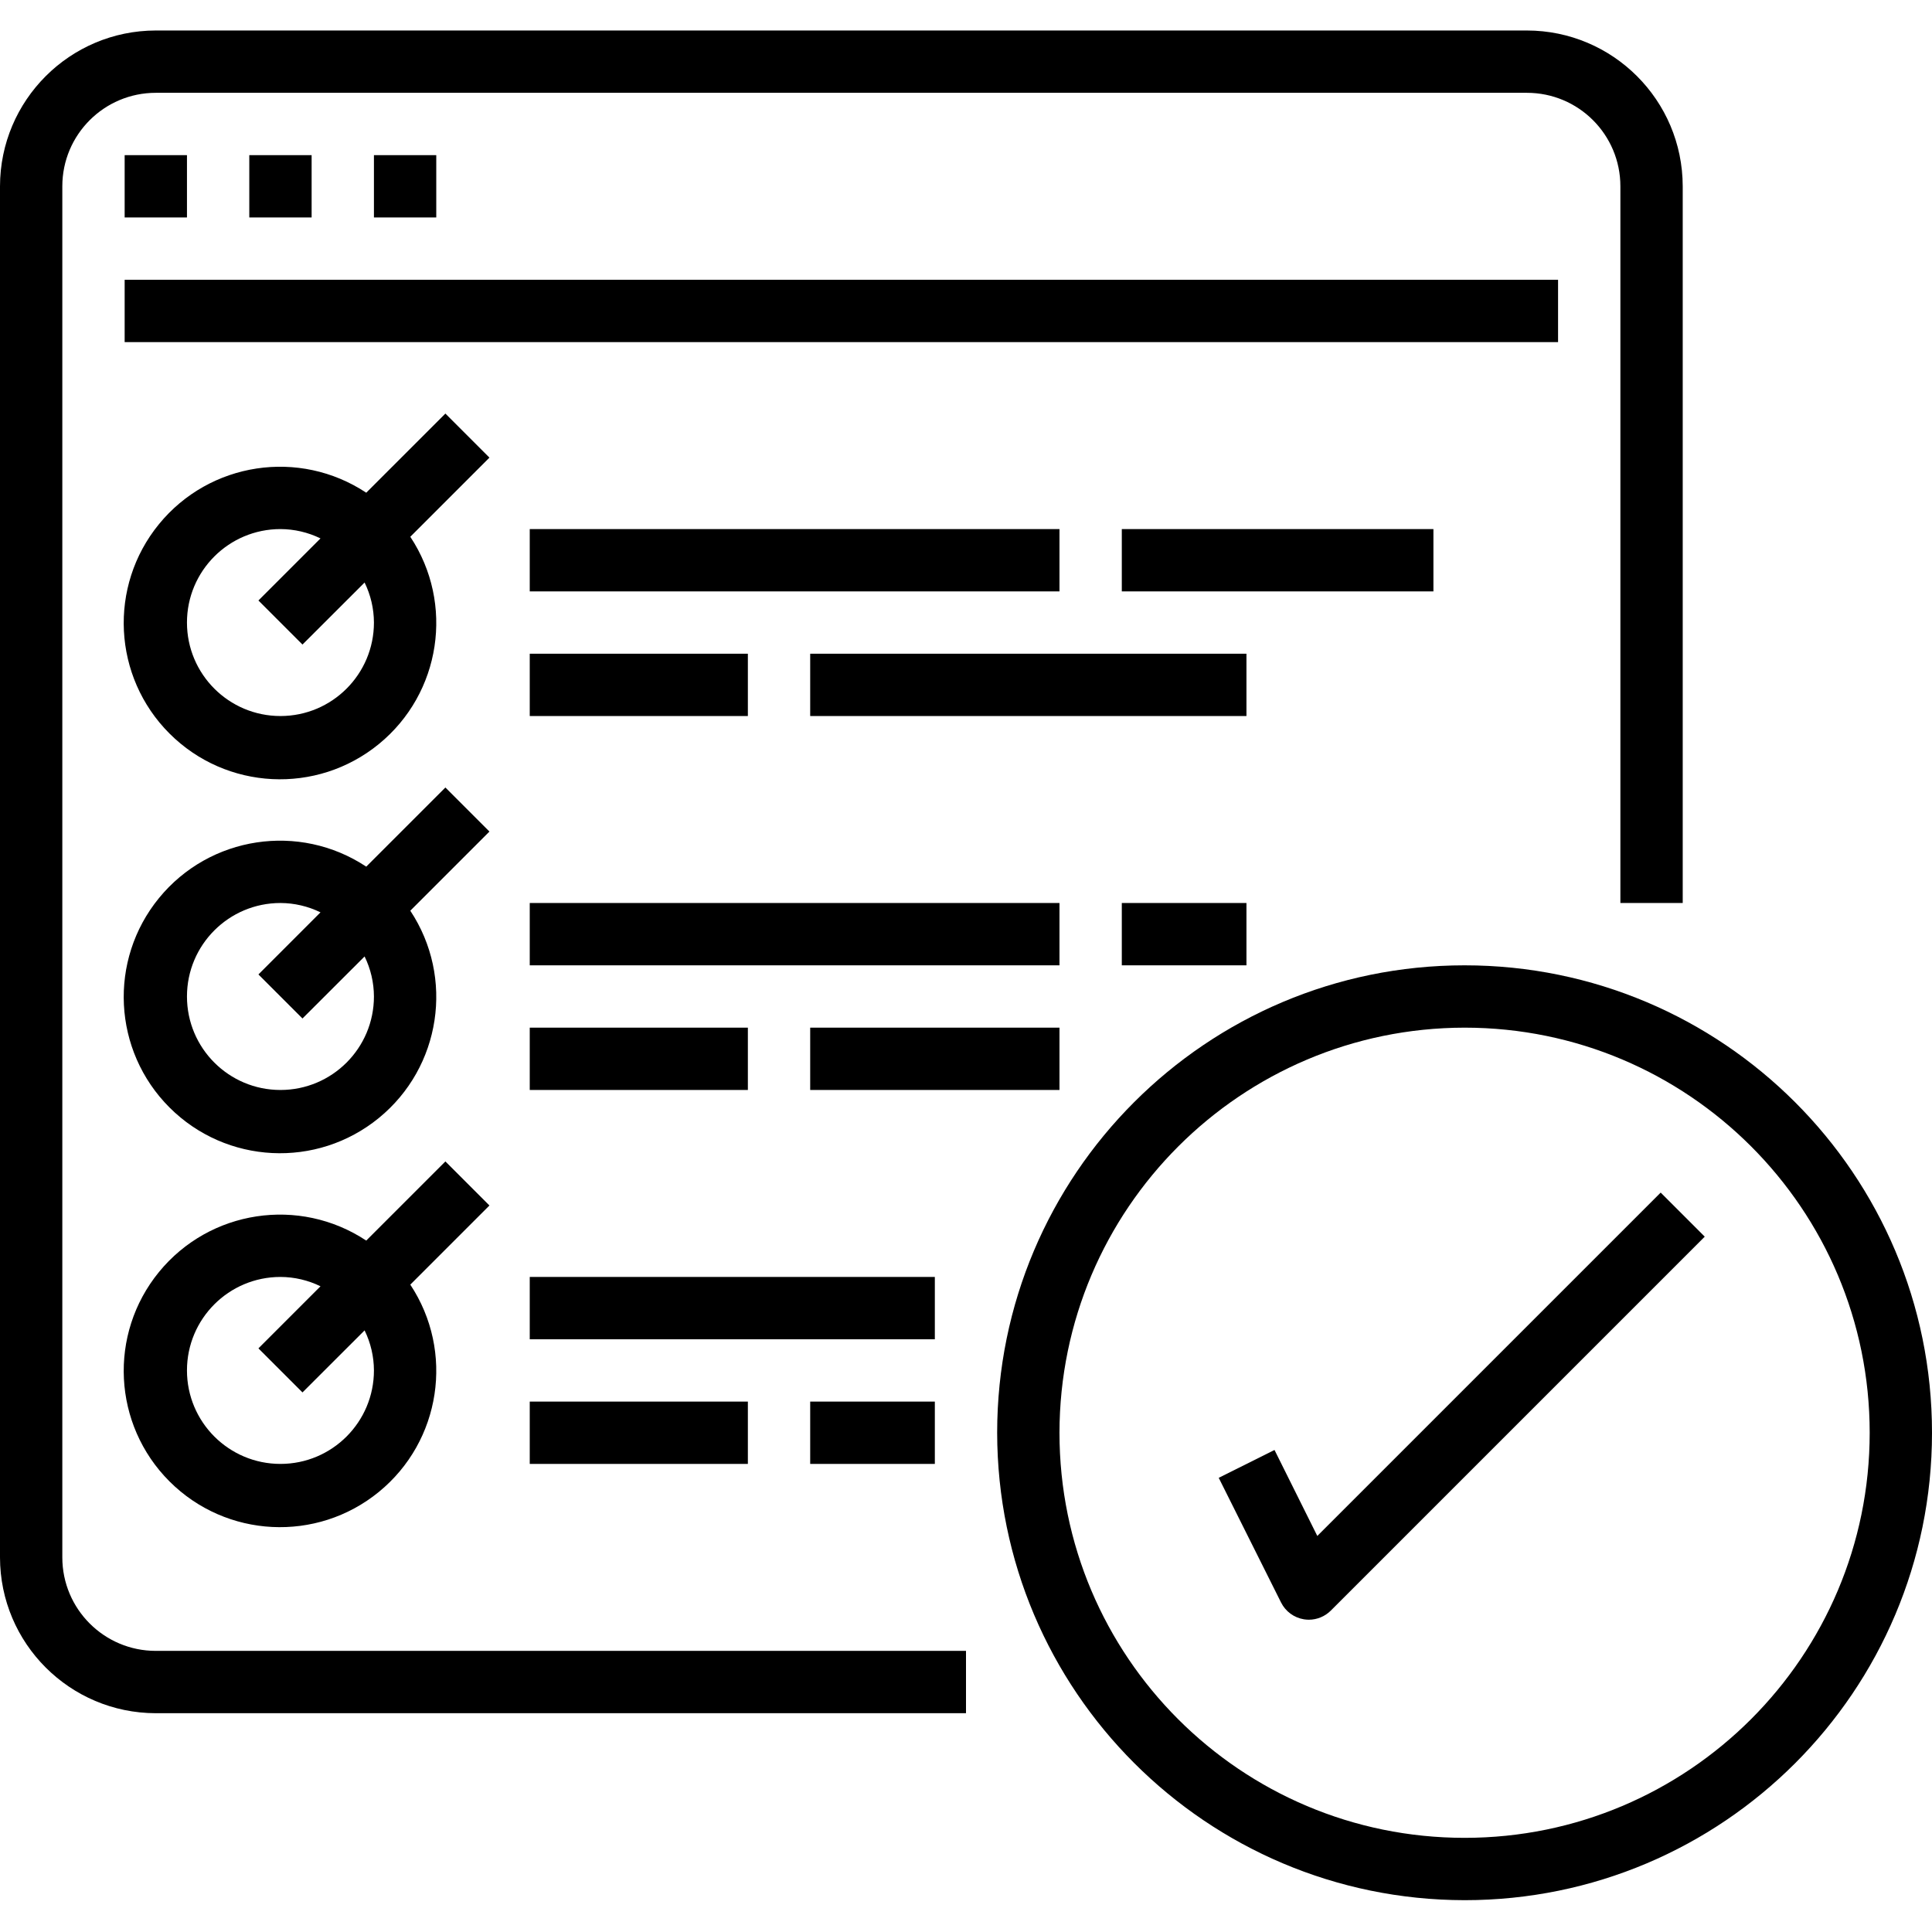
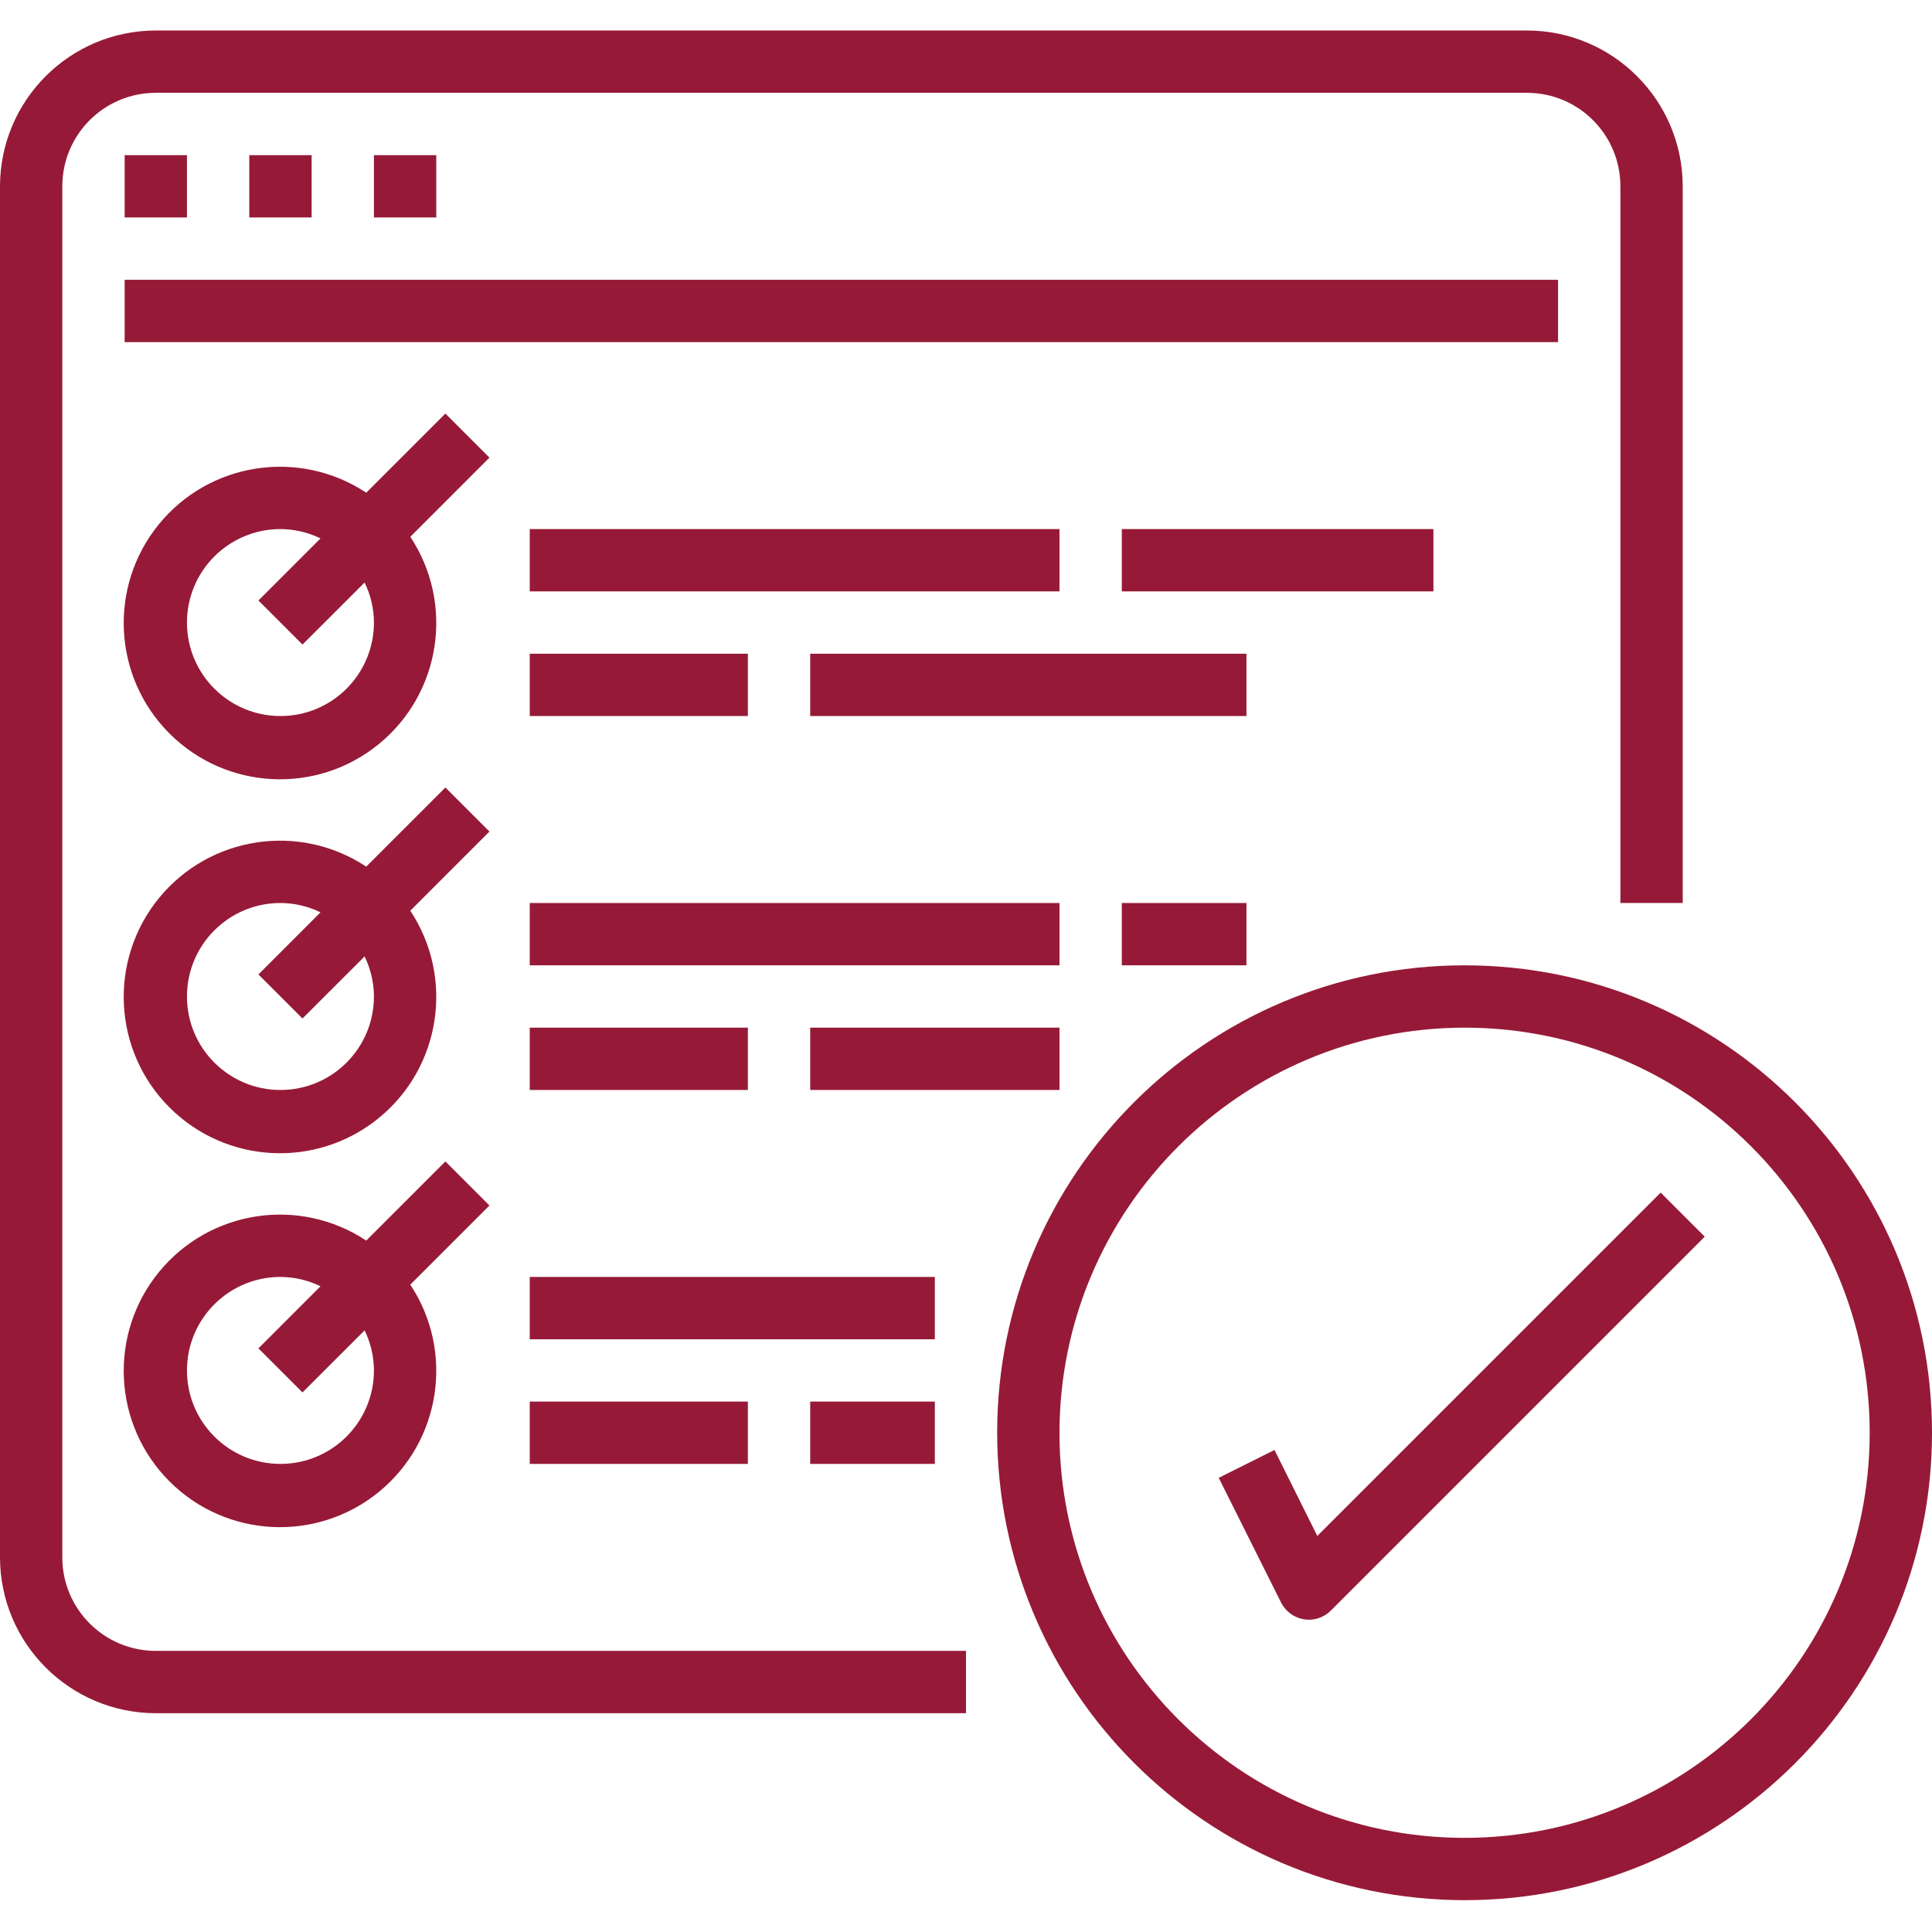
<svg xmlns="http://www.w3.org/2000/svg" height="966pt" version="1.1" viewBox="0 -15 966.25 966" width="966pt">
  <g id="surface1">
-     <path d="M 77.922 841.703 L 483.125 841.703 L 483.125 810.527 L 77.922 810.527 C 52.102 810.527 31.168 789.594 31.168 763.773 L 31.168 78.047 C 31.168 52.219 52.102 31.293 77.922 31.293 L 763.648 31.293 C 789.48 31.293 810.402 52.219 810.402 78.047 L 810.402 436.492 L 841.578 436.492 L 841.578 78.047 C 841.527 35.031 806.668 0.176 763.648 0.125 L 77.922 0.125 C 34.914 0.176 0.055 35.031 0 78.047 L 0 763.773 C 0.055 806.789 34.914 841.645 77.922 841.703 Z M 77.922 841.703 " style=" stroke:none;fill-rule:nonzero;fill:rgb(0%,0%,0%);fill-opacity:1;" />
-     <path d="M 62.344 62.469 L 93.508 62.469 L 93.508 93.633 L 62.344 93.633 Z M 62.344 62.469 " style=" stroke:none;fill-rule:nonzero;fill:rgb(0%,0%,0%);fill-opacity:1;" />
-     <path d="M 124.676 62.469 L 155.852 62.469 L 155.852 93.633 L 124.676 93.633 Z M 124.676 62.469 " style=" stroke:none;fill-rule:nonzero;fill:rgb(0%,0%,0%);fill-opacity:1;" />
-     <path d="M 187.016 62.469 L 218.188 62.469 L 218.188 93.633 L 187.016 93.633 Z M 187.016 62.469 " style=" stroke:none;fill-rule:nonzero;fill:rgb(0%,0%,0%);fill-opacity:1;" />
-     <path d="M 62.344 124.801 L 779.234 124.801 L 779.234 155.977 L 62.344 155.977 Z M 62.344 124.801 " style=" stroke:none;fill-rule:nonzero;fill:rgb(0%,0%,0%);fill-opacity:1;" />
-     <path d="M 222.754 191.707 L 183.168 231.293 C 149.707 209.141 104.898 215.938 79.504 247.016 C 54.113 278.09 56.391 323.355 84.766 351.727 C 113.137 380.109 158.406 382.387 189.484 356.992 C 220.559 331.602 227.359 286.785 205.203 253.332 L 244.785 213.746 Z M 140.258 342.984 C 114.441 342.984 93.508 322.055 93.508 296.234 C 93.508 270.41 114.441 249.484 140.258 249.484 C 147.211 249.508 154.051 251.102 160.289 254.152 L 129.246 285.199 L 151.277 307.238 L 182.344 276.211 C 185.395 282.445 186.992 289.285 187.016 296.234 C 187.016 322.055 166.09 342.984 140.258 342.984 Z M 140.258 342.984 " style=" stroke:none;fill-rule:nonzero;fill:rgb(0%,0%,0%);fill-opacity:1;" />
-     <path d="M 264.941 249.484 L 529.875 249.484 L 529.875 280.648 L 264.941 280.648 Z M 264.941 249.484 " style=" stroke:none;fill-rule:nonzero;fill:rgb(0%,0%,0%);fill-opacity:1;" />
-     <path d="M 264.941 311.82 L 374.031 311.82 L 374.031 342.984 L 264.941 342.984 Z M 264.941 311.82 " style=" stroke:none;fill-rule:nonzero;fill:rgb(0%,0%,0%);fill-opacity:1;" />
-     <path d="M 405.203 311.82 L 623.383 311.82 L 623.383 342.984 L 405.203 342.984 Z M 405.203 311.82 " style=" stroke:none;fill-rule:nonzero;fill:rgb(0%,0%,0%);fill-opacity:1;" />
-     <path d="M 561.047 249.484 L 716.895 249.484 L 716.895 280.648 L 561.047 280.648 Z M 561.047 249.484 " style=" stroke:none;fill-rule:nonzero;fill:rgb(0%,0%,0%);fill-opacity:1;" />
-     <path d="M 222.754 378.723 L 183.168 418.309 C 149.707 396.156 104.898 402.953 79.504 434.031 C 54.113 465.109 56.391 510.371 84.766 538.75 C 113.137 567.125 158.406 569.402 189.484 544.008 C 220.559 518.613 227.359 473.812 205.203 440.348 L 244.785 400.762 Z M 140.258 530.004 C 114.441 530.004 93.508 509.07 93.508 483.25 C 93.508 457.426 114.441 436.492 140.258 436.492 C 147.211 436.52 154.051 438.117 160.289 441.168 L 129.246 472.223 L 151.277 494.254 L 182.344 463.223 C 185.395 469.461 186.992 476.301 187.016 483.25 C 187.016 509.07 166.09 530.004 140.258 530.004 Z M 140.258 530.004 " style=" stroke:none;fill-rule:nonzero;fill:rgb(0%,0%,0%);fill-opacity:1;" />
-     <path d="M 264.941 436.492 L 529.875 436.492 L 529.875 467.664 L 264.941 467.664 Z M 264.941 436.492 " style=" stroke:none;fill-rule:nonzero;fill:rgb(0%,0%,0%);fill-opacity:1;" />
-     <path d="M 264.941 498.836 L 374.031 498.836 L 374.031 530.004 L 264.941 530.004 Z M 264.941 498.836 " style=" stroke:none;fill-rule:nonzero;fill:rgb(0%,0%,0%);fill-opacity:1;" />
-     <path d="M 405.203 498.836 L 529.875 498.836 L 529.875 530.004 L 405.203 530.004 Z M 405.203 498.836 " style=" stroke:none;fill-rule:nonzero;fill:rgb(0%,0%,0%);fill-opacity:1;" />
-     <path d="M 561.047 436.492 L 623.383 436.492 L 623.383 467.664 L 561.047 467.664 Z M 561.047 436.492 " style=" stroke:none;fill-rule:nonzero;fill:rgb(0%,0%,0%);fill-opacity:1;" />
-     <path d="M 222.754 565.738 L 183.168 605.324 C 149.707 583.172 104.898 589.969 79.504 621.047 C 54.113 652.125 56.391 697.387 84.766 725.766 C 113.137 754.145 158.406 756.414 189.484 731.023 C 220.559 705.629 227.359 660.824 205.203 627.359 L 244.785 587.777 Z M 140.258 717.02 C 114.441 717.02 93.508 696.086 93.508 670.266 C 93.508 644.441 114.441 623.512 140.258 623.512 C 147.211 623.535 154.051 625.129 160.289 628.184 L 129.246 659.238 L 151.277 681.27 L 182.344 650.238 C 185.395 656.477 186.992 663.32 187.016 670.266 C 187.016 696.086 166.09 717.02 140.258 717.02 Z M 140.258 717.02 " style=" stroke:none;fill-rule:nonzero;fill:rgb(0%,0%,0%);fill-opacity:1;" />
-     <path d="M 264.941 623.512 L 467.539 623.512 L 467.539 654.688 L 264.941 654.688 Z M 264.941 623.512 " style=" stroke:none;fill-rule:nonzero;fill:rgb(0%,0%,0%);fill-opacity:1;" />
-     <path d="M 264.941 685.852 L 374.031 685.852 L 374.031 717.02 L 264.941 717.02 Z M 264.941 685.852 " style=" stroke:none;fill-rule:nonzero;fill:rgb(0%,0%,0%);fill-opacity:1;" />
-     <path d="M 405.203 685.852 L 467.539 685.852 L 467.539 717.02 L 405.203 717.02 Z M 405.203 685.852 " style=" stroke:none;fill-rule:nonzero;fill:rgb(0%,0%,0%);fill-opacity:1;" />
-     <path d="M 732.484 935.211 C 861.598 935.211 966.25 830.539 966.25 701.438 C 966.25 572.324 861.598 467.664 732.484 467.664 C 603.371 467.664 498.711 572.324 498.711 701.438 C 498.863 830.48 603.434 935.055 732.484 935.211 Z M 732.484 498.836 C 844.371 498.836 935.086 589.543 935.086 701.438 C 935.086 813.332 844.371 904.035 732.484 904.035 C 620.586 904.035 529.875 813.332 529.875 701.438 C 530.008 589.598 620.637 498.961 732.484 498.836 Z M 732.484 498.836 " style=" stroke:none;fill-rule:nonzero;fill:rgb(0%,0%,0%);fill-opacity:1;" />
-     <path d="M 637.418 710.051 L 609.52 723.98 L 640.691 786.32 C 642.926 790.805 647.191 793.941 652.141 794.742 C 652.945 794.867 653.75 794.934 654.559 794.945 C 658.688 794.945 662.652 793.301 665.582 790.379 L 852.59 603.363 L 830.559 581.324 L 658.824 753.051 Z M 637.418 710.051 " style=" stroke:none;fill-rule:nonzero;fill:rgb(0%,0%,0%);fill-opacity:1;" />
+     <path d="M 77.922 841.703 L 483.125 841.703 L 483.125 810.527 L 77.922 810.527 C 52.102 810.527 31.168 789.594 31.168 763.773 L 31.168 78.047 C 31.168 52.219 52.102 31.293 77.922 31.293 L 763.648 31.293 C 789.48 31.293 810.402 52.219 810.402 78.047 L 810.402 436.492 L 841.578 436.492 L 841.578 78.047 C 841.527 35.031 806.668 0.176 763.648 0.125 L 77.922 0.125 C 34.914 0.176 0.055 35.031 0 78.047 L 0 763.773 C 0.055 806.789 34.914 841.645 77.922 841.703 Z M 77.922 841.703 " style=" stroke:none;fill-rule:nonzero;fill:#961a37;fill-opacity:1;" />
+     <path d="M 62.344 62.469 L 93.508 62.469 L 93.508 93.633 L 62.344 93.633 Z M 62.344 62.469 " style=" stroke:none;fill-rule:nonzero;fill:#961a37;fill-opacity:1;" />
+     <path d="M 124.676 62.469 L 155.852 62.469 L 155.852 93.633 L 124.676 93.633 Z M 124.676 62.469 " style=" stroke:none;fill-rule:nonzero;fill:#961a37;fill-opacity:1;" />
+     <path d="M 187.016 62.469 L 218.188 62.469 L 218.188 93.633 L 187.016 93.633 Z M 187.016 62.469 " style=" stroke:none;fill-rule:nonzero;fill:#961a37;fill-opacity:1;" />
+     <path d="M 62.344 124.801 L 779.234 124.801 L 779.234 155.977 L 62.344 155.977 Z M 62.344 124.801 " style=" stroke:none;fill-rule:nonzero;fill:#961a37;fill-opacity:1;" />
+     <path d="M 222.754 191.707 L 183.168 231.293 C 149.707 209.141 104.898 215.938 79.504 247.016 C 54.113 278.09 56.391 323.355 84.766 351.727 C 113.137 380.109 158.406 382.387 189.484 356.992 C 220.559 331.602 227.359 286.785 205.203 253.332 L 244.785 213.746 Z M 140.258 342.984 C 114.441 342.984 93.508 322.055 93.508 296.234 C 93.508 270.41 114.441 249.484 140.258 249.484 C 147.211 249.508 154.051 251.102 160.289 254.152 L 129.246 285.199 L 151.277 307.238 L 182.344 276.211 C 185.395 282.445 186.992 289.285 187.016 296.234 C 187.016 322.055 166.09 342.984 140.258 342.984 Z M 140.258 342.984 " style=" stroke:none;fill-rule:nonzero;fill:#961a37;fill-opacity:1;" />
+     <path d="M 264.941 249.484 L 529.875 249.484 L 529.875 280.648 L 264.941 280.648 Z M 264.941 249.484 " style=" stroke:none;fill-rule:nonzero;fill:#961a37;fill-opacity:1;" />
+     <path d="M 264.941 311.82 L 374.031 311.82 L 374.031 342.984 L 264.941 342.984 Z M 264.941 311.82 " style=" stroke:none;fill-rule:nonzero;fill:#961a37;fill-opacity:1;" />
+     <path d="M 405.203 311.82 L 623.383 311.82 L 623.383 342.984 L 405.203 342.984 Z M 405.203 311.82 " style=" stroke:none;fill-rule:nonzero;fill:#961a37;fill-opacity:1;" />
+     <path d="M 561.047 249.484 L 716.895 249.484 L 716.895 280.648 L 561.047 280.648 Z M 561.047 249.484 " style=" stroke:none;fill-rule:nonzero;fill:#961a37;fill-opacity:1;" />
+     <path d="M 222.754 378.723 L 183.168 418.309 C 149.707 396.156 104.898 402.953 79.504 434.031 C 54.113 465.109 56.391 510.371 84.766 538.75 C 113.137 567.125 158.406 569.402 189.484 544.008 C 220.559 518.613 227.359 473.812 205.203 440.348 L 244.785 400.762 Z M 140.258 530.004 C 114.441 530.004 93.508 509.07 93.508 483.25 C 93.508 457.426 114.441 436.492 140.258 436.492 C 147.211 436.52 154.051 438.117 160.289 441.168 L 129.246 472.223 L 151.277 494.254 L 182.344 463.223 C 185.395 469.461 186.992 476.301 187.016 483.25 C 187.016 509.07 166.09 530.004 140.258 530.004 Z M 140.258 530.004 " style=" stroke:none;fill-rule:nonzero;fill:#961a37;fill-opacity:1;" />
+     <path d="M 264.941 436.492 L 529.875 436.492 L 529.875 467.664 L 264.941 467.664 Z M 264.941 436.492 " style=" stroke:none;fill-rule:nonzero;fill:#961a37;fill-opacity:1;" />
+     <path d="M 264.941 498.836 L 374.031 498.836 L 374.031 530.004 L 264.941 530.004 Z M 264.941 498.836 " style=" stroke:none;fill-rule:nonzero;fill:#961a37;fill-opacity:1;" />
+     <path d="M 405.203 498.836 L 529.875 498.836 L 529.875 530.004 L 405.203 530.004 Z M 405.203 498.836 " style=" stroke:none;fill-rule:nonzero;fill:#961a37;fill-opacity:1;" />
+     <path d="M 561.047 436.492 L 623.383 436.492 L 623.383 467.664 L 561.047 467.664 Z M 561.047 436.492 " style=" stroke:none;fill-rule:nonzero;fill:#961a37;fill-opacity:1;" />
+     <path d="M 222.754 565.738 L 183.168 605.324 C 149.707 583.172 104.898 589.969 79.504 621.047 C 54.113 652.125 56.391 697.387 84.766 725.766 C 113.137 754.145 158.406 756.414 189.484 731.023 C 220.559 705.629 227.359 660.824 205.203 627.359 L 244.785 587.777 Z M 140.258 717.02 C 114.441 717.02 93.508 696.086 93.508 670.266 C 93.508 644.441 114.441 623.512 140.258 623.512 C 147.211 623.535 154.051 625.129 160.289 628.184 L 129.246 659.238 L 151.277 681.27 L 182.344 650.238 C 185.395 656.477 186.992 663.32 187.016 670.266 C 187.016 696.086 166.09 717.02 140.258 717.02 Z M 140.258 717.02 " style=" stroke:none;fill-rule:nonzero;fill:#961a37;fill-opacity:1;" />
+     <path d="M 264.941 623.512 L 467.539 623.512 L 467.539 654.688 L 264.941 654.688 Z M 264.941 623.512 " style=" stroke:none;fill-rule:nonzero;fill:#961a37;fill-opacity:1;" />
+     <path d="M 264.941 685.852 L 374.031 685.852 L 374.031 717.02 L 264.941 717.02 Z M 264.941 685.852 " style=" stroke:none;fill-rule:nonzero;fill:#961a37;fill-opacity:1;" />
+     <path d="M 405.203 685.852 L 467.539 685.852 L 467.539 717.02 L 405.203 717.02 Z M 405.203 685.852 " style=" stroke:none;fill-rule:nonzero;fill:#961a37;fill-opacity:1;" />
+     <path d="M 732.484 935.211 C 861.598 935.211 966.25 830.539 966.25 701.438 C 966.25 572.324 861.598 467.664 732.484 467.664 C 603.371 467.664 498.711 572.324 498.711 701.438 C 498.863 830.48 603.434 935.055 732.484 935.211 Z M 732.484 498.836 C 844.371 498.836 935.086 589.543 935.086 701.438 C 935.086 813.332 844.371 904.035 732.484 904.035 C 620.586 904.035 529.875 813.332 529.875 701.438 C 530.008 589.598 620.637 498.961 732.484 498.836 Z M 732.484 498.836 " style=" stroke:none;fill-rule:nonzero;fill:#961a37;fill-opacity:1;" />
+     <path d="M 637.418 710.051 L 609.52 723.98 L 640.691 786.32 C 642.926 790.805 647.191 793.941 652.141 794.742 C 652.945 794.867 653.75 794.934 654.559 794.945 C 658.688 794.945 662.652 793.301 665.582 790.379 L 852.59 603.363 L 830.559 581.324 L 658.824 753.051 Z M 637.418 710.051 " style=" stroke:none;fill-rule:nonzero;fill:#961a37;fill-opacity:1;" />
  </g>
</svg>
